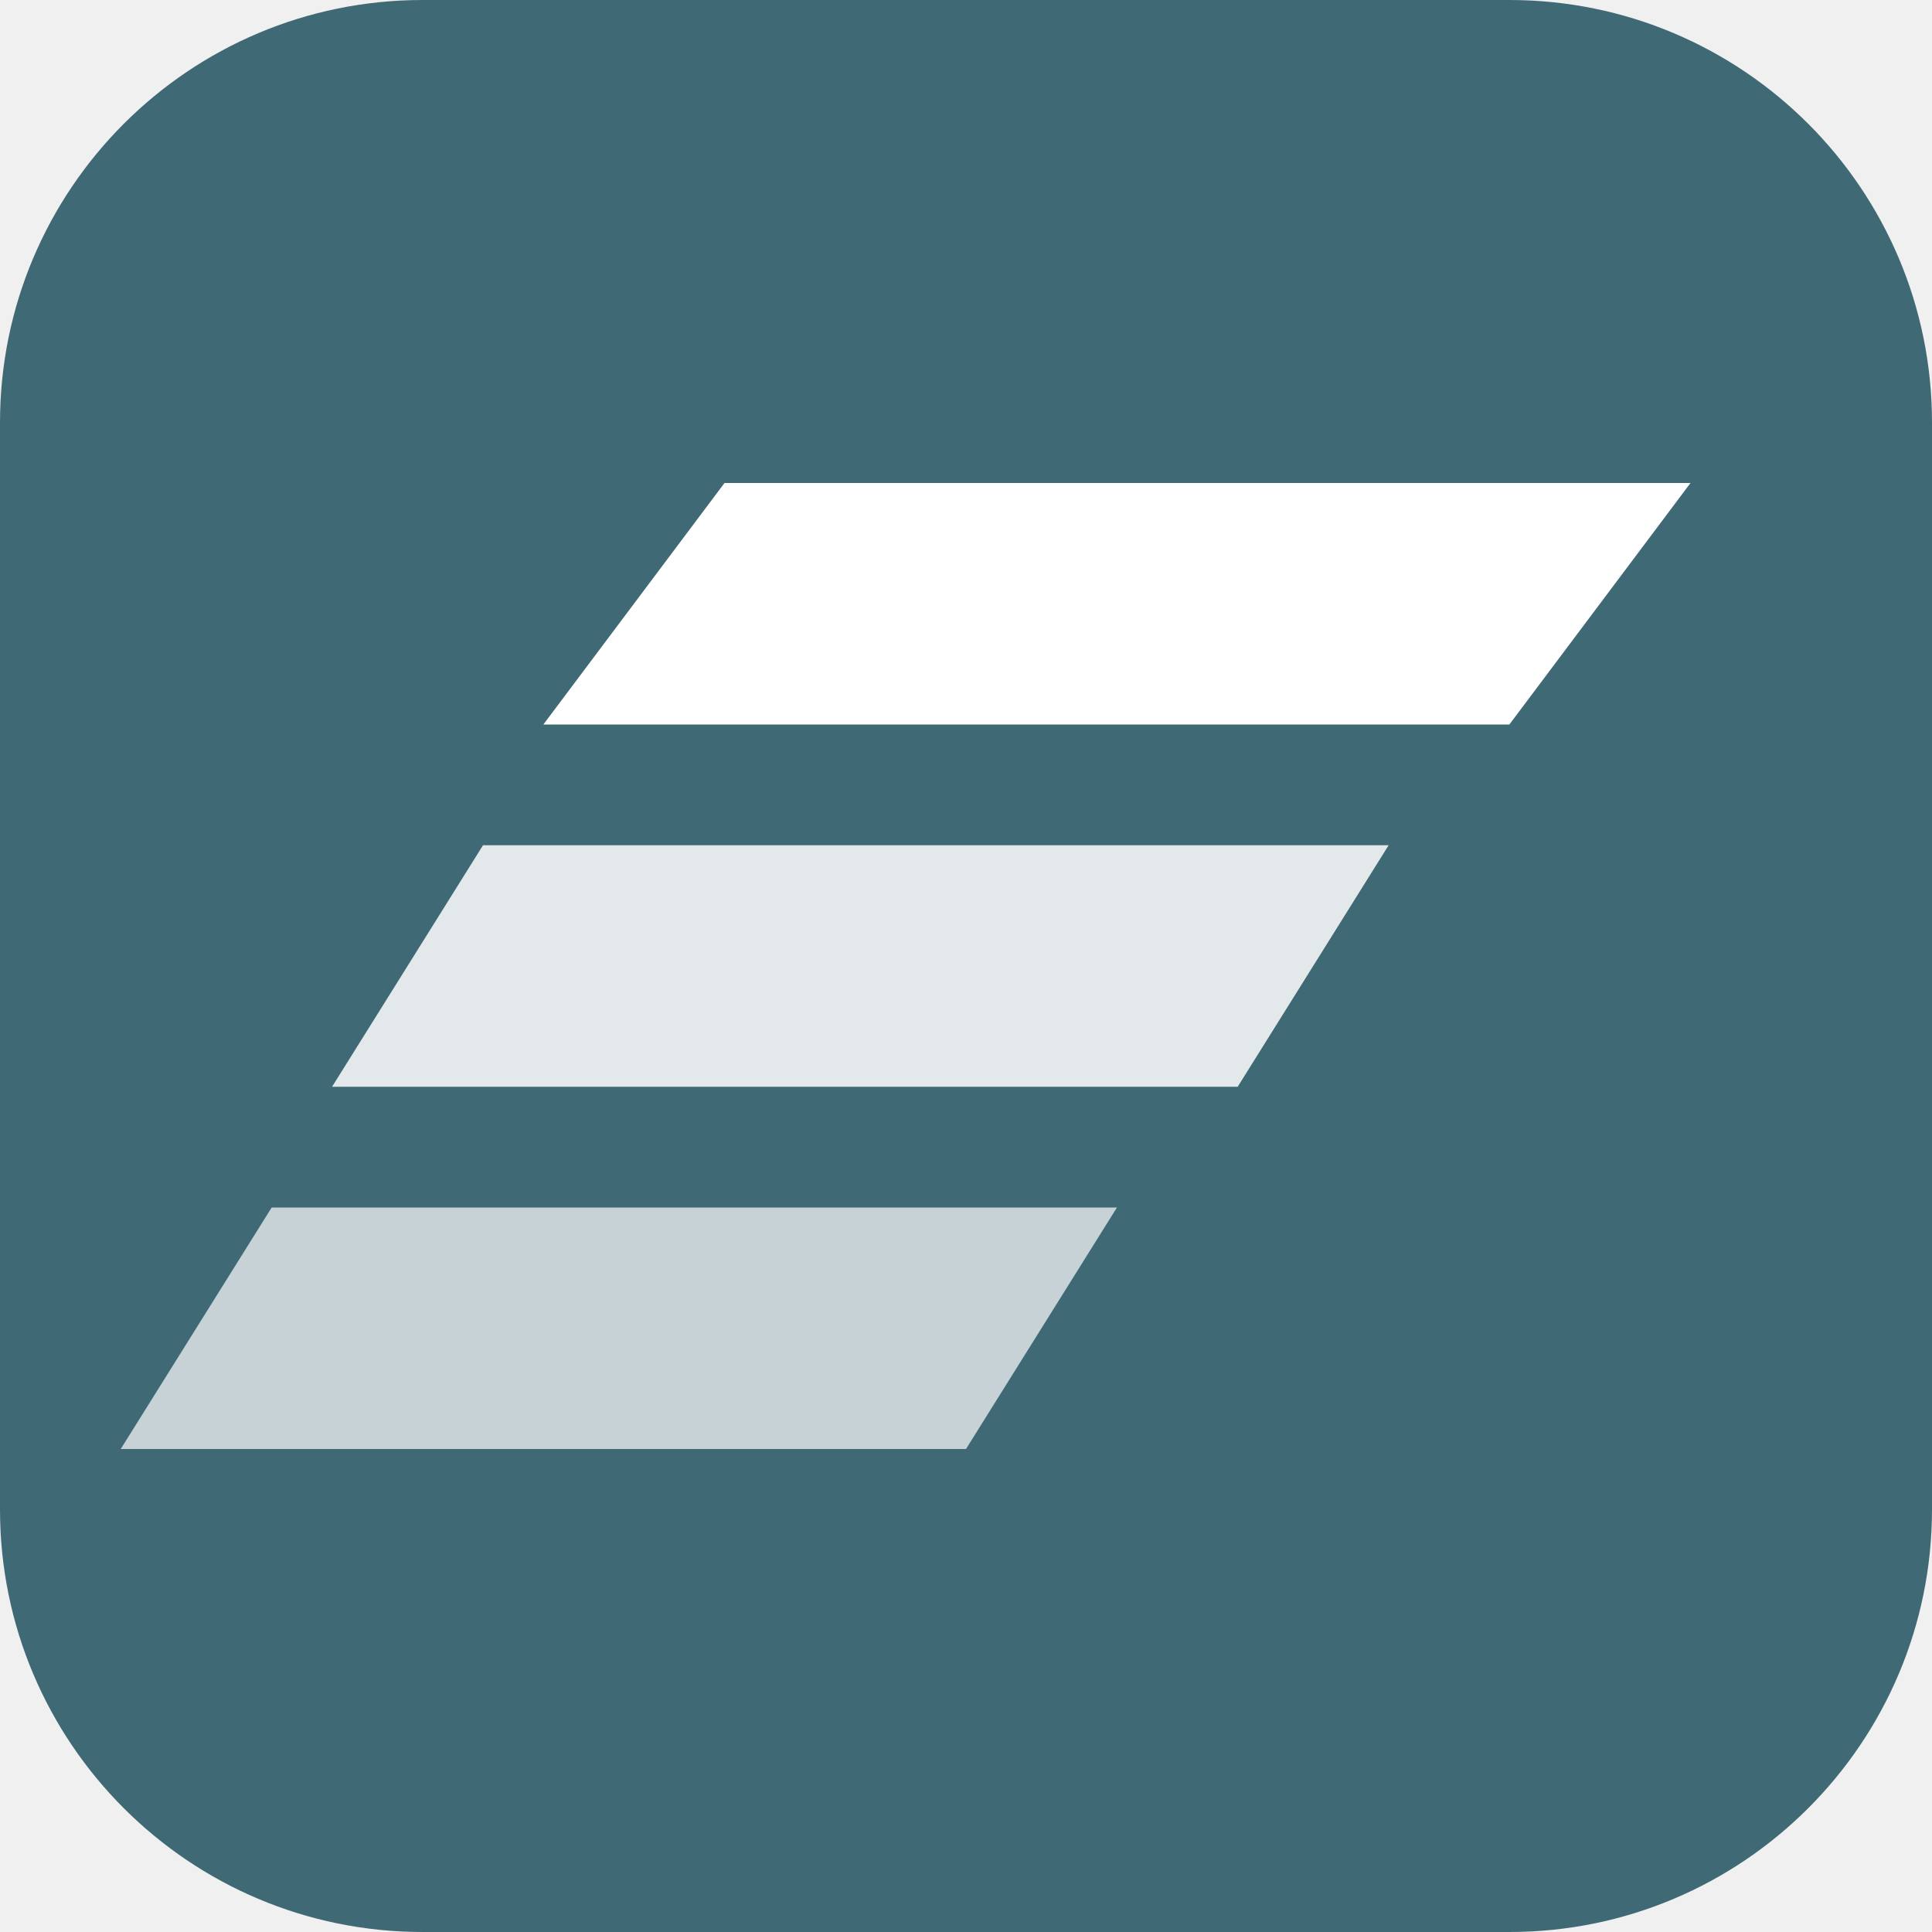
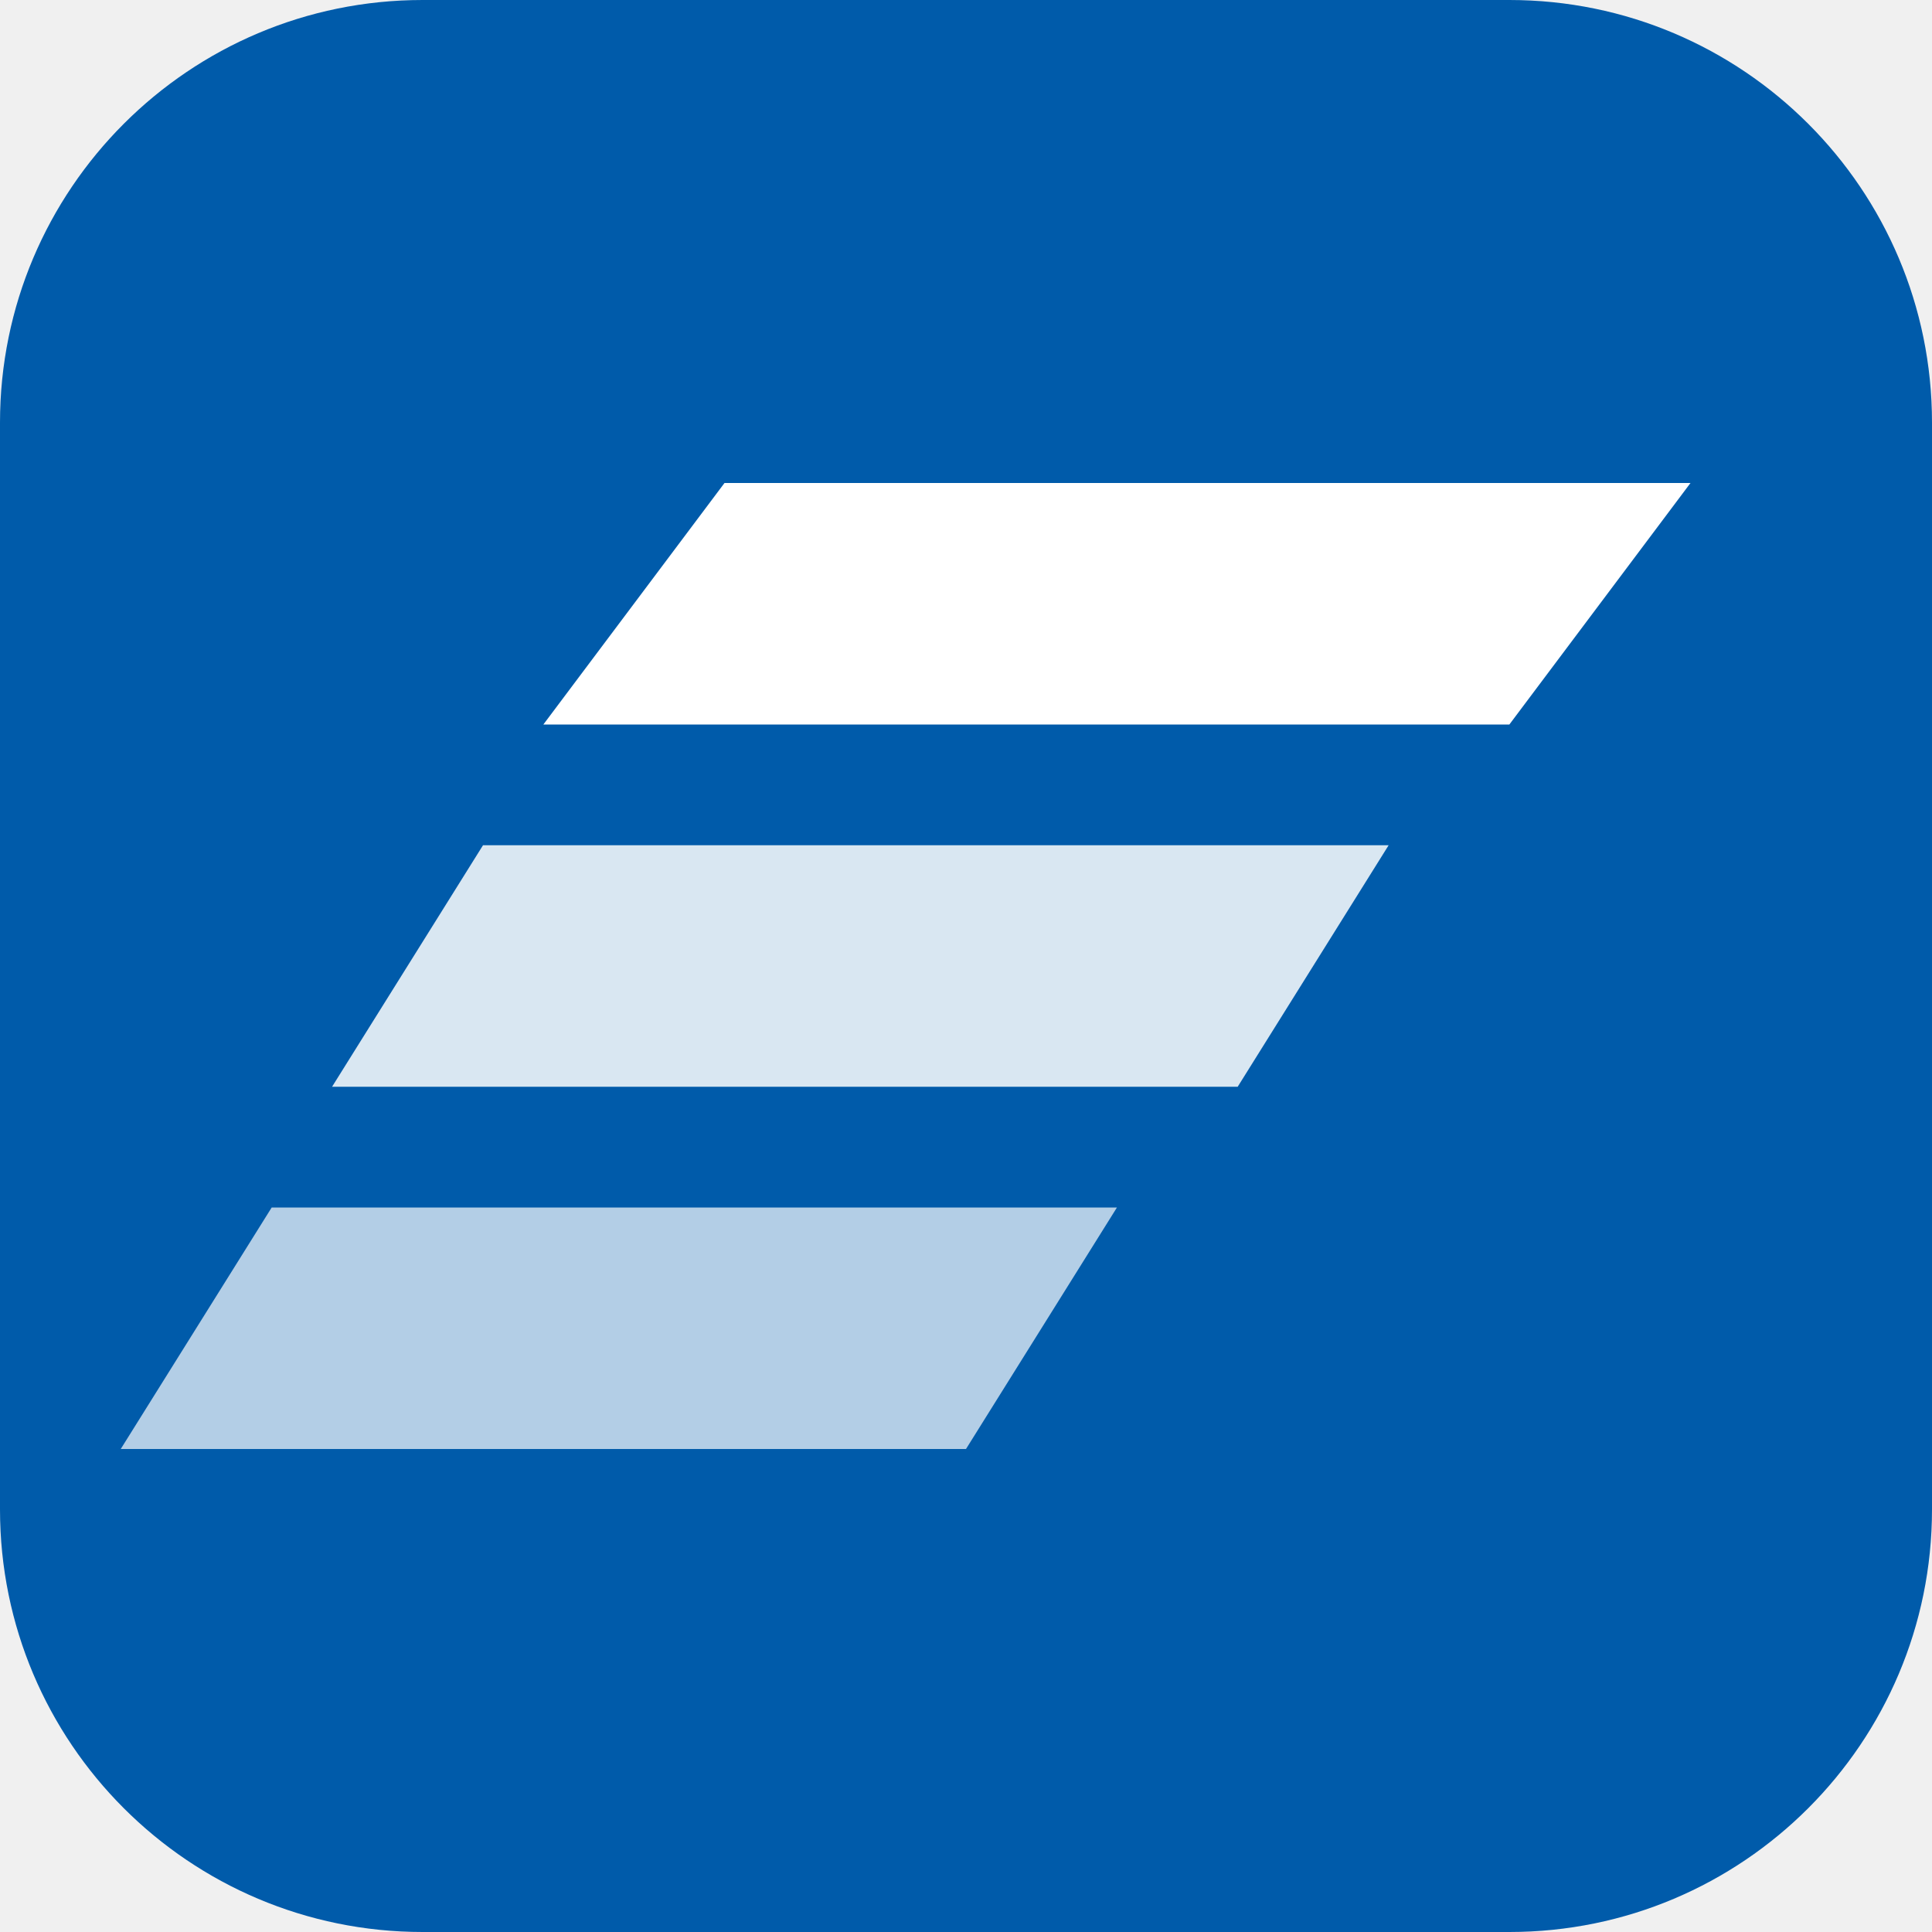
<svg xmlns="http://www.w3.org/2000/svg" viewBox="0 0 64 64">
-   <rect width="64" height="64" rx="14" fill="#406976" />
+   <rect width="64" height="64" rx="14" fill="#005BAA" />
  <g fill="#fff">
    <path d="M24 16h32l-6 8H18z" />
    <path d="M16 28h30l-5 8H11z" opacity=".85" />
    <path d="M9 40h28l-5 8H4z" opacity=".7" />
  </g>
</svg>
